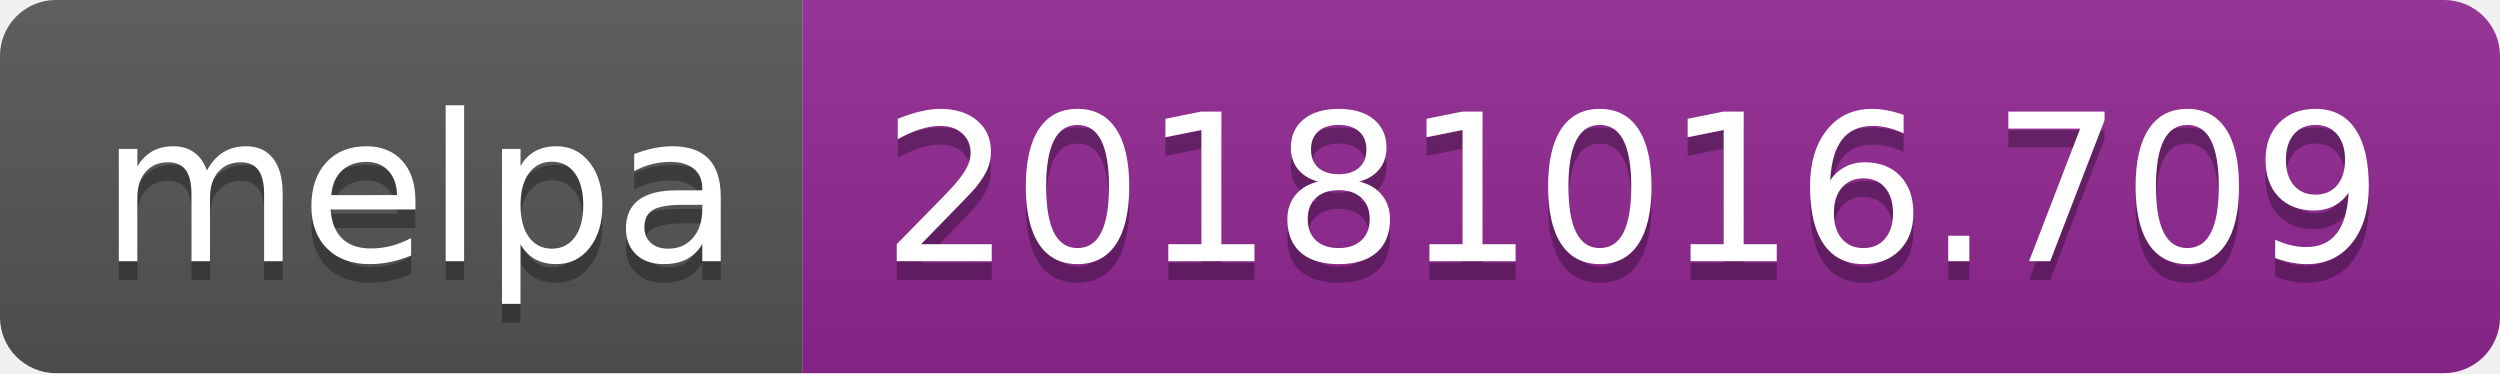
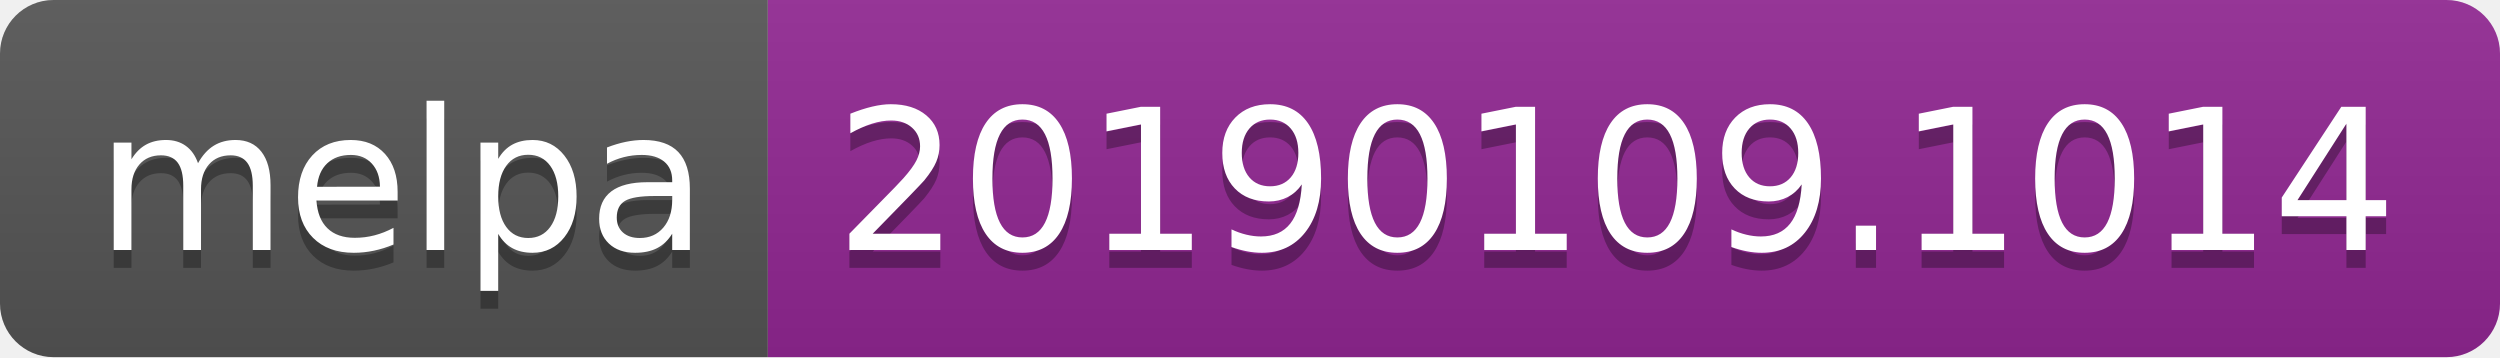
- <svg xmlns="http://www.w3.org/2000/svg" width="134" height="20">
+ <svg xmlns="http://www.w3.org/2000/svg" width="140" height="20">
  <linearGradient id="b" x2="0" y2="100%">
    <stop offset="0" stop-color="#bbb" stop-opacity=".1" />
    <stop offset="1" stop-opacity=".1" />
  </linearGradient>
  <clipPath id="a">
-     <rect width="134" height="20" rx="3" fill="#fff" />
+     <rect width="140" height="20" rx="3" fill="#fff" />
  </clipPath>
  <g clip-path="url(#a)">
    <path fill="#555" d="M0 0h43v20H0z" />
-     <path fill="#922793" d="M43 0h91v20H43z" />
-     <path fill="url(#b)" d="M0 0h134v20H0z" />
+     <path fill="#922793" d="M43 0h97v20H43z" />
+     <path fill="url(#b)" d="M0 0h140v20H0z" />
  </g>
  <g fill="#fff" text-anchor="middle" font-family="DejaVu Sans,Verdana,Geneva,sans-serif" font-size="110">
    <text x="225" y="150" fill="#010101" fill-opacity=".3" transform="scale(.1)" textLength="330">melpa</text>
    <text x="225" y="140" transform="scale(.1)" textLength="330">melpa</text>
-     <text x="875" y="150" fill="#010101" fill-opacity=".3" transform="scale(.1)" textLength="810">20181016.709</text>
-     <text x="875" y="140" transform="scale(.1)" textLength="810">20181016.709</text>
+     <text x="905" y="150" fill="#010101" fill-opacity=".3" transform="scale(.1)" textLength="870">20190109.1014</text>
+     <text x="905" y="140" transform="scale(.1)" textLength="870">20190109.1014</text>
  </g>
</svg>
